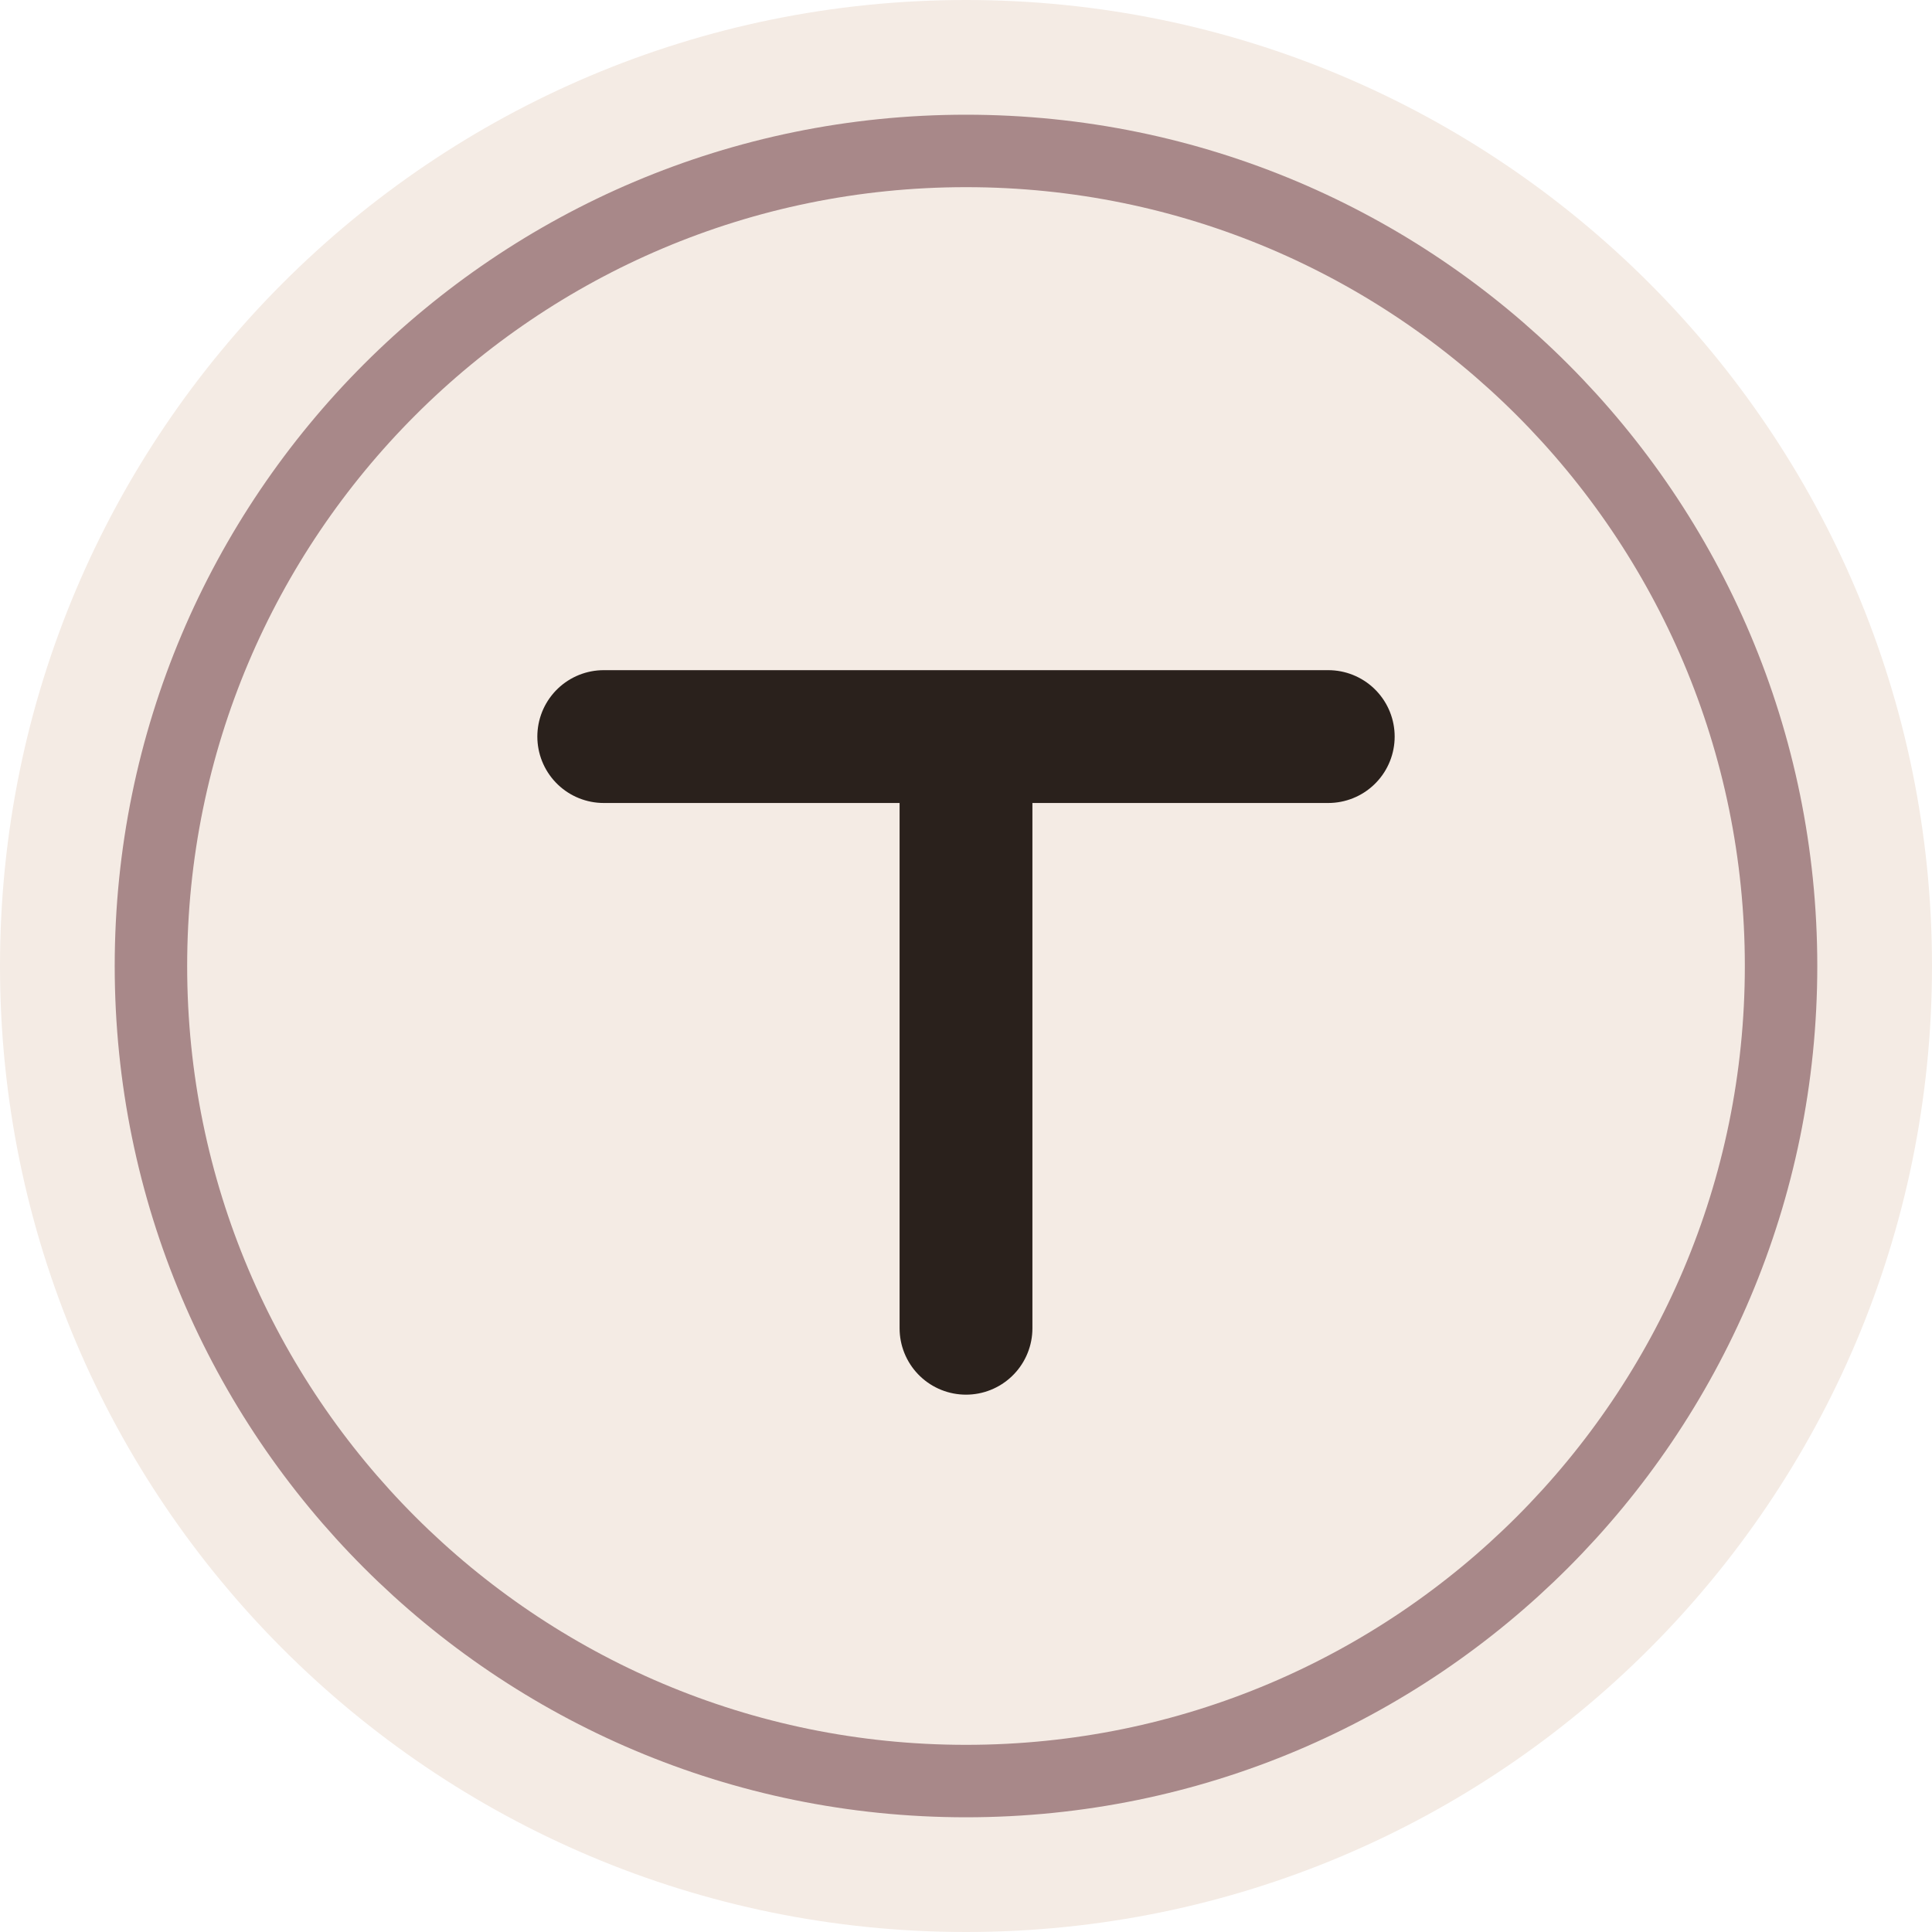
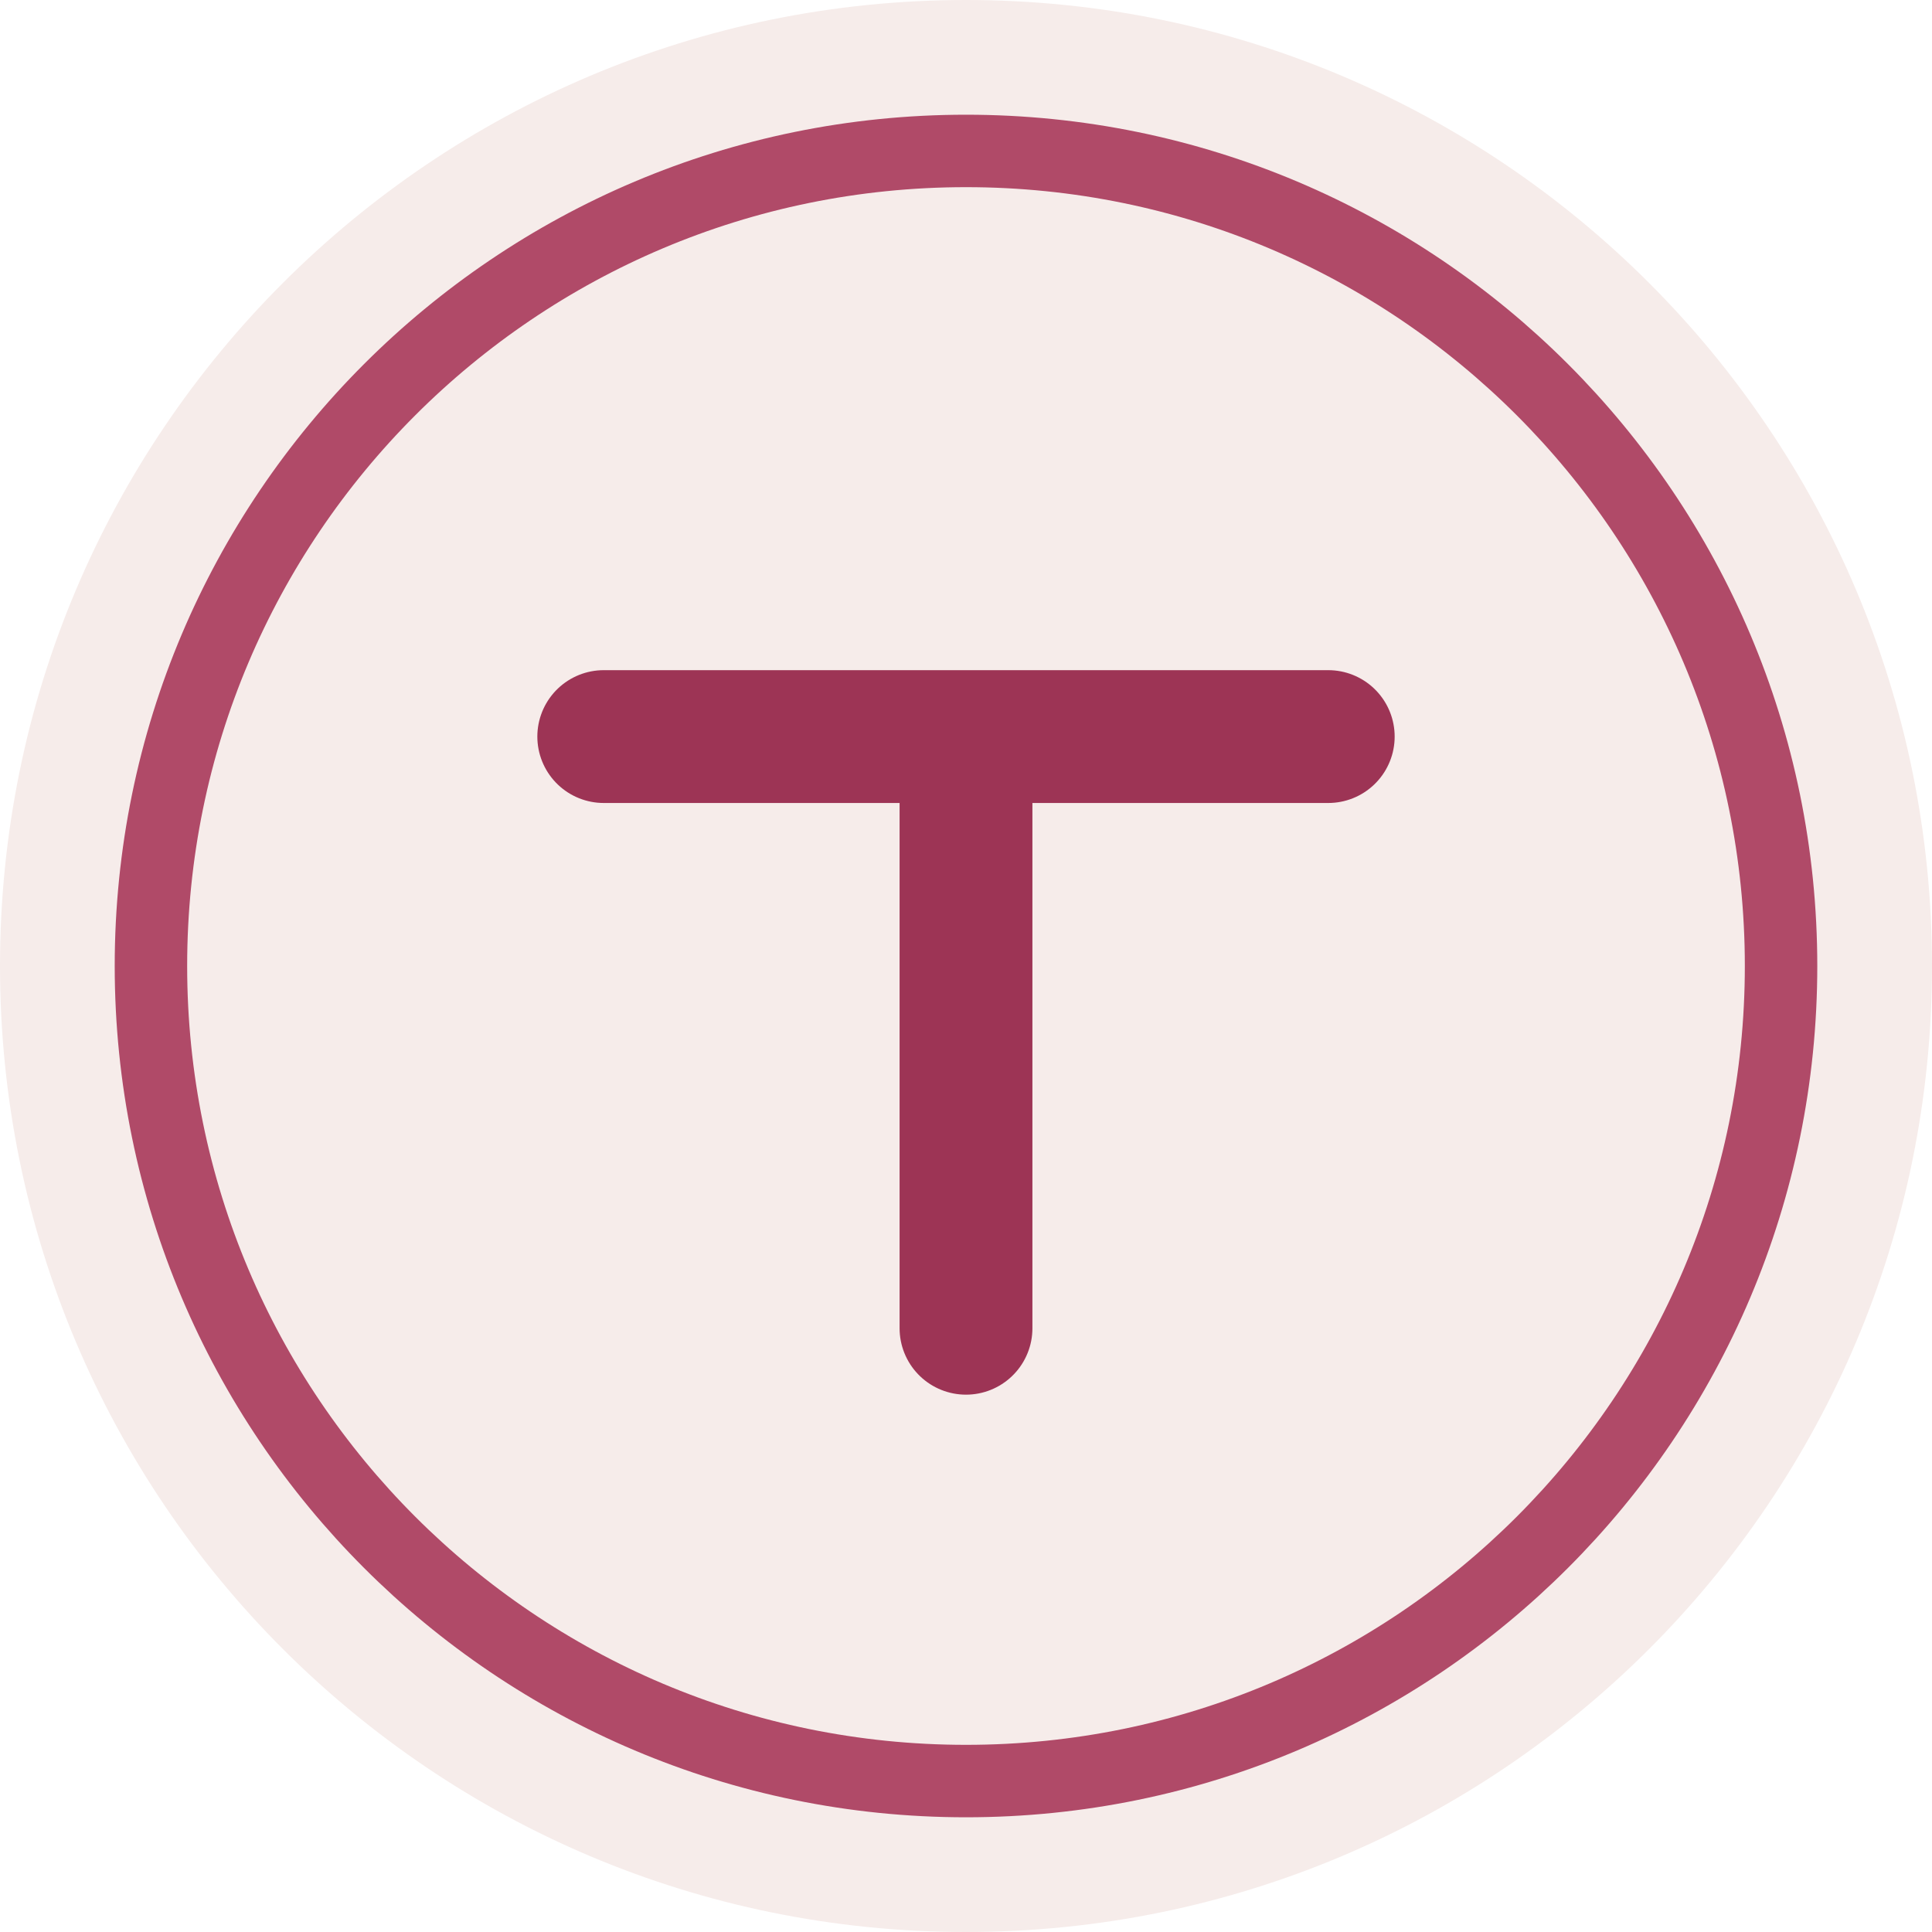
<svg xmlns="http://www.w3.org/2000/svg" viewBox="0 0 32 32">
-   <circle cx="16" cy="16" r="16" fill="#F4EBE4" />
-   <circle cx="16" cy="16" r="13.5" fill="none" stroke="#A88889" stroke-width="1.2" />
-   <path d="M10 12.2h12M16 12.2V22" fill="none" stroke="#2A211C" stroke-width="2.2" stroke-linecap="round" />
+   <circle cx="16" cy="16" r="16" fill="#F6ECEA" />
+   <circle cx="16" cy="16" r="13.5" fill="none" stroke="#B04A68" stroke-width="1.2" />
+   <path d="M10 12.2h12M16 12.2V22" fill="none" stroke="#9D3455" stroke-width="2.2" stroke-linecap="round" />
</svg>
